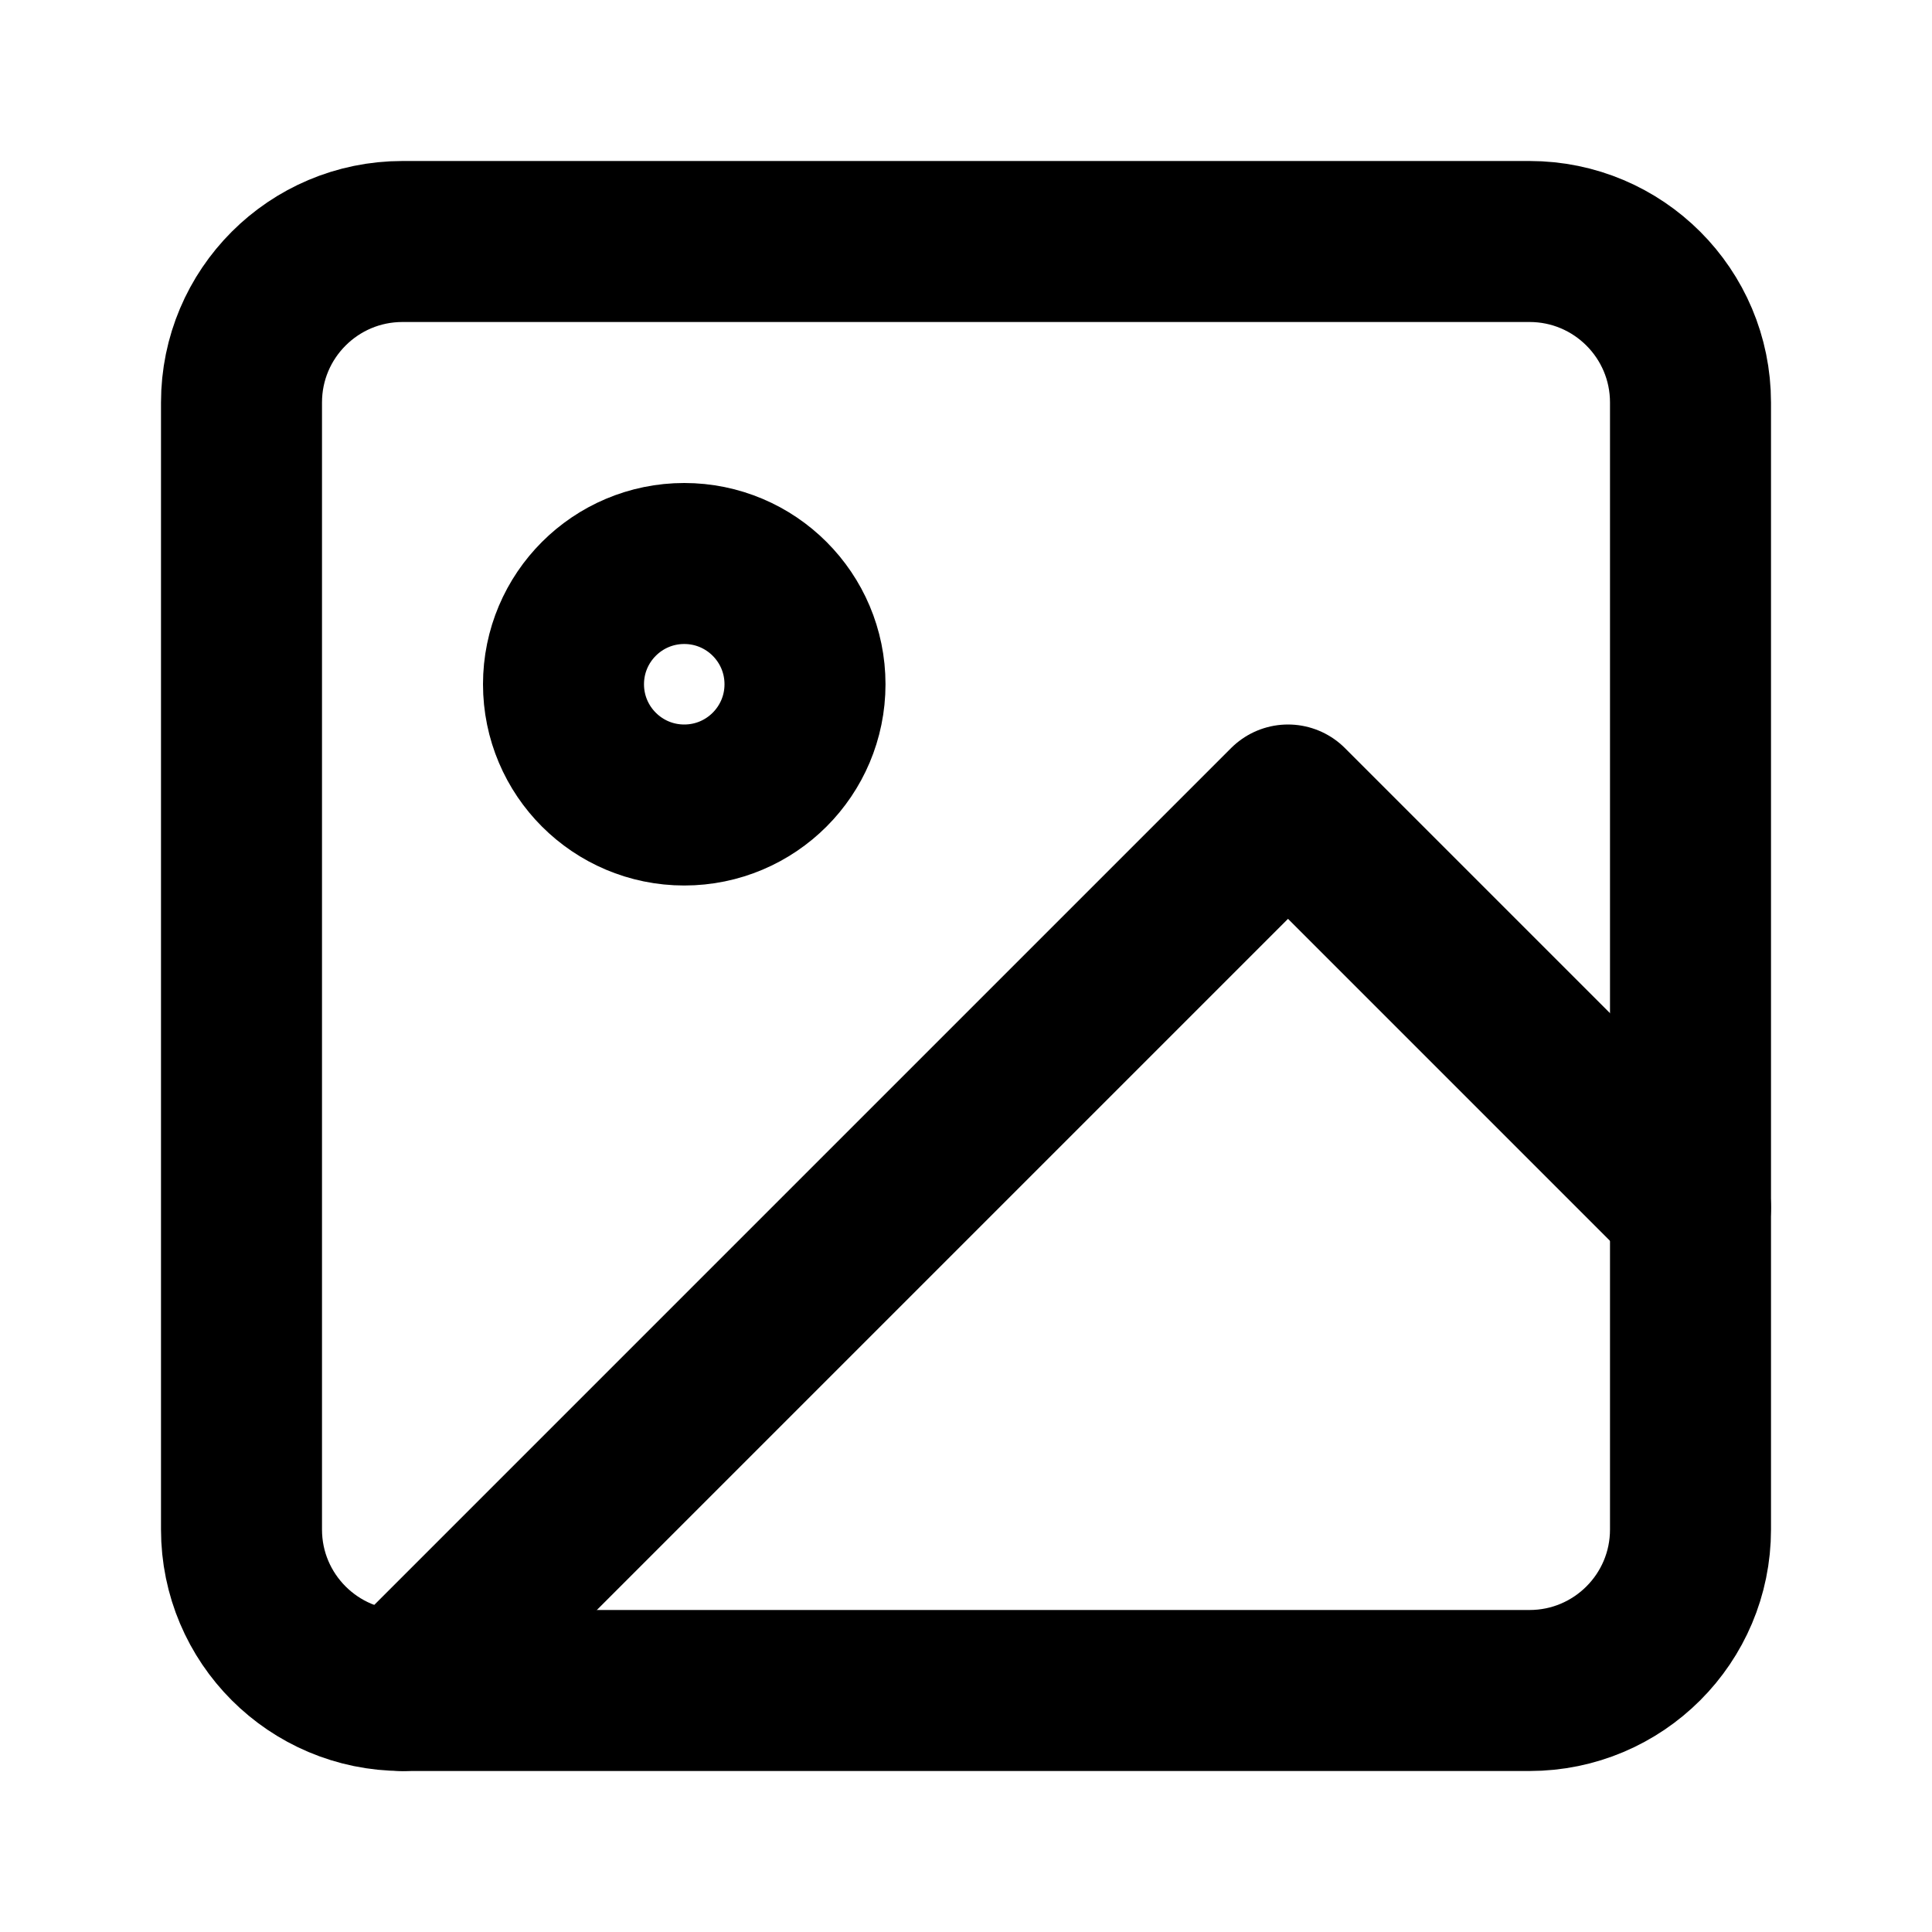
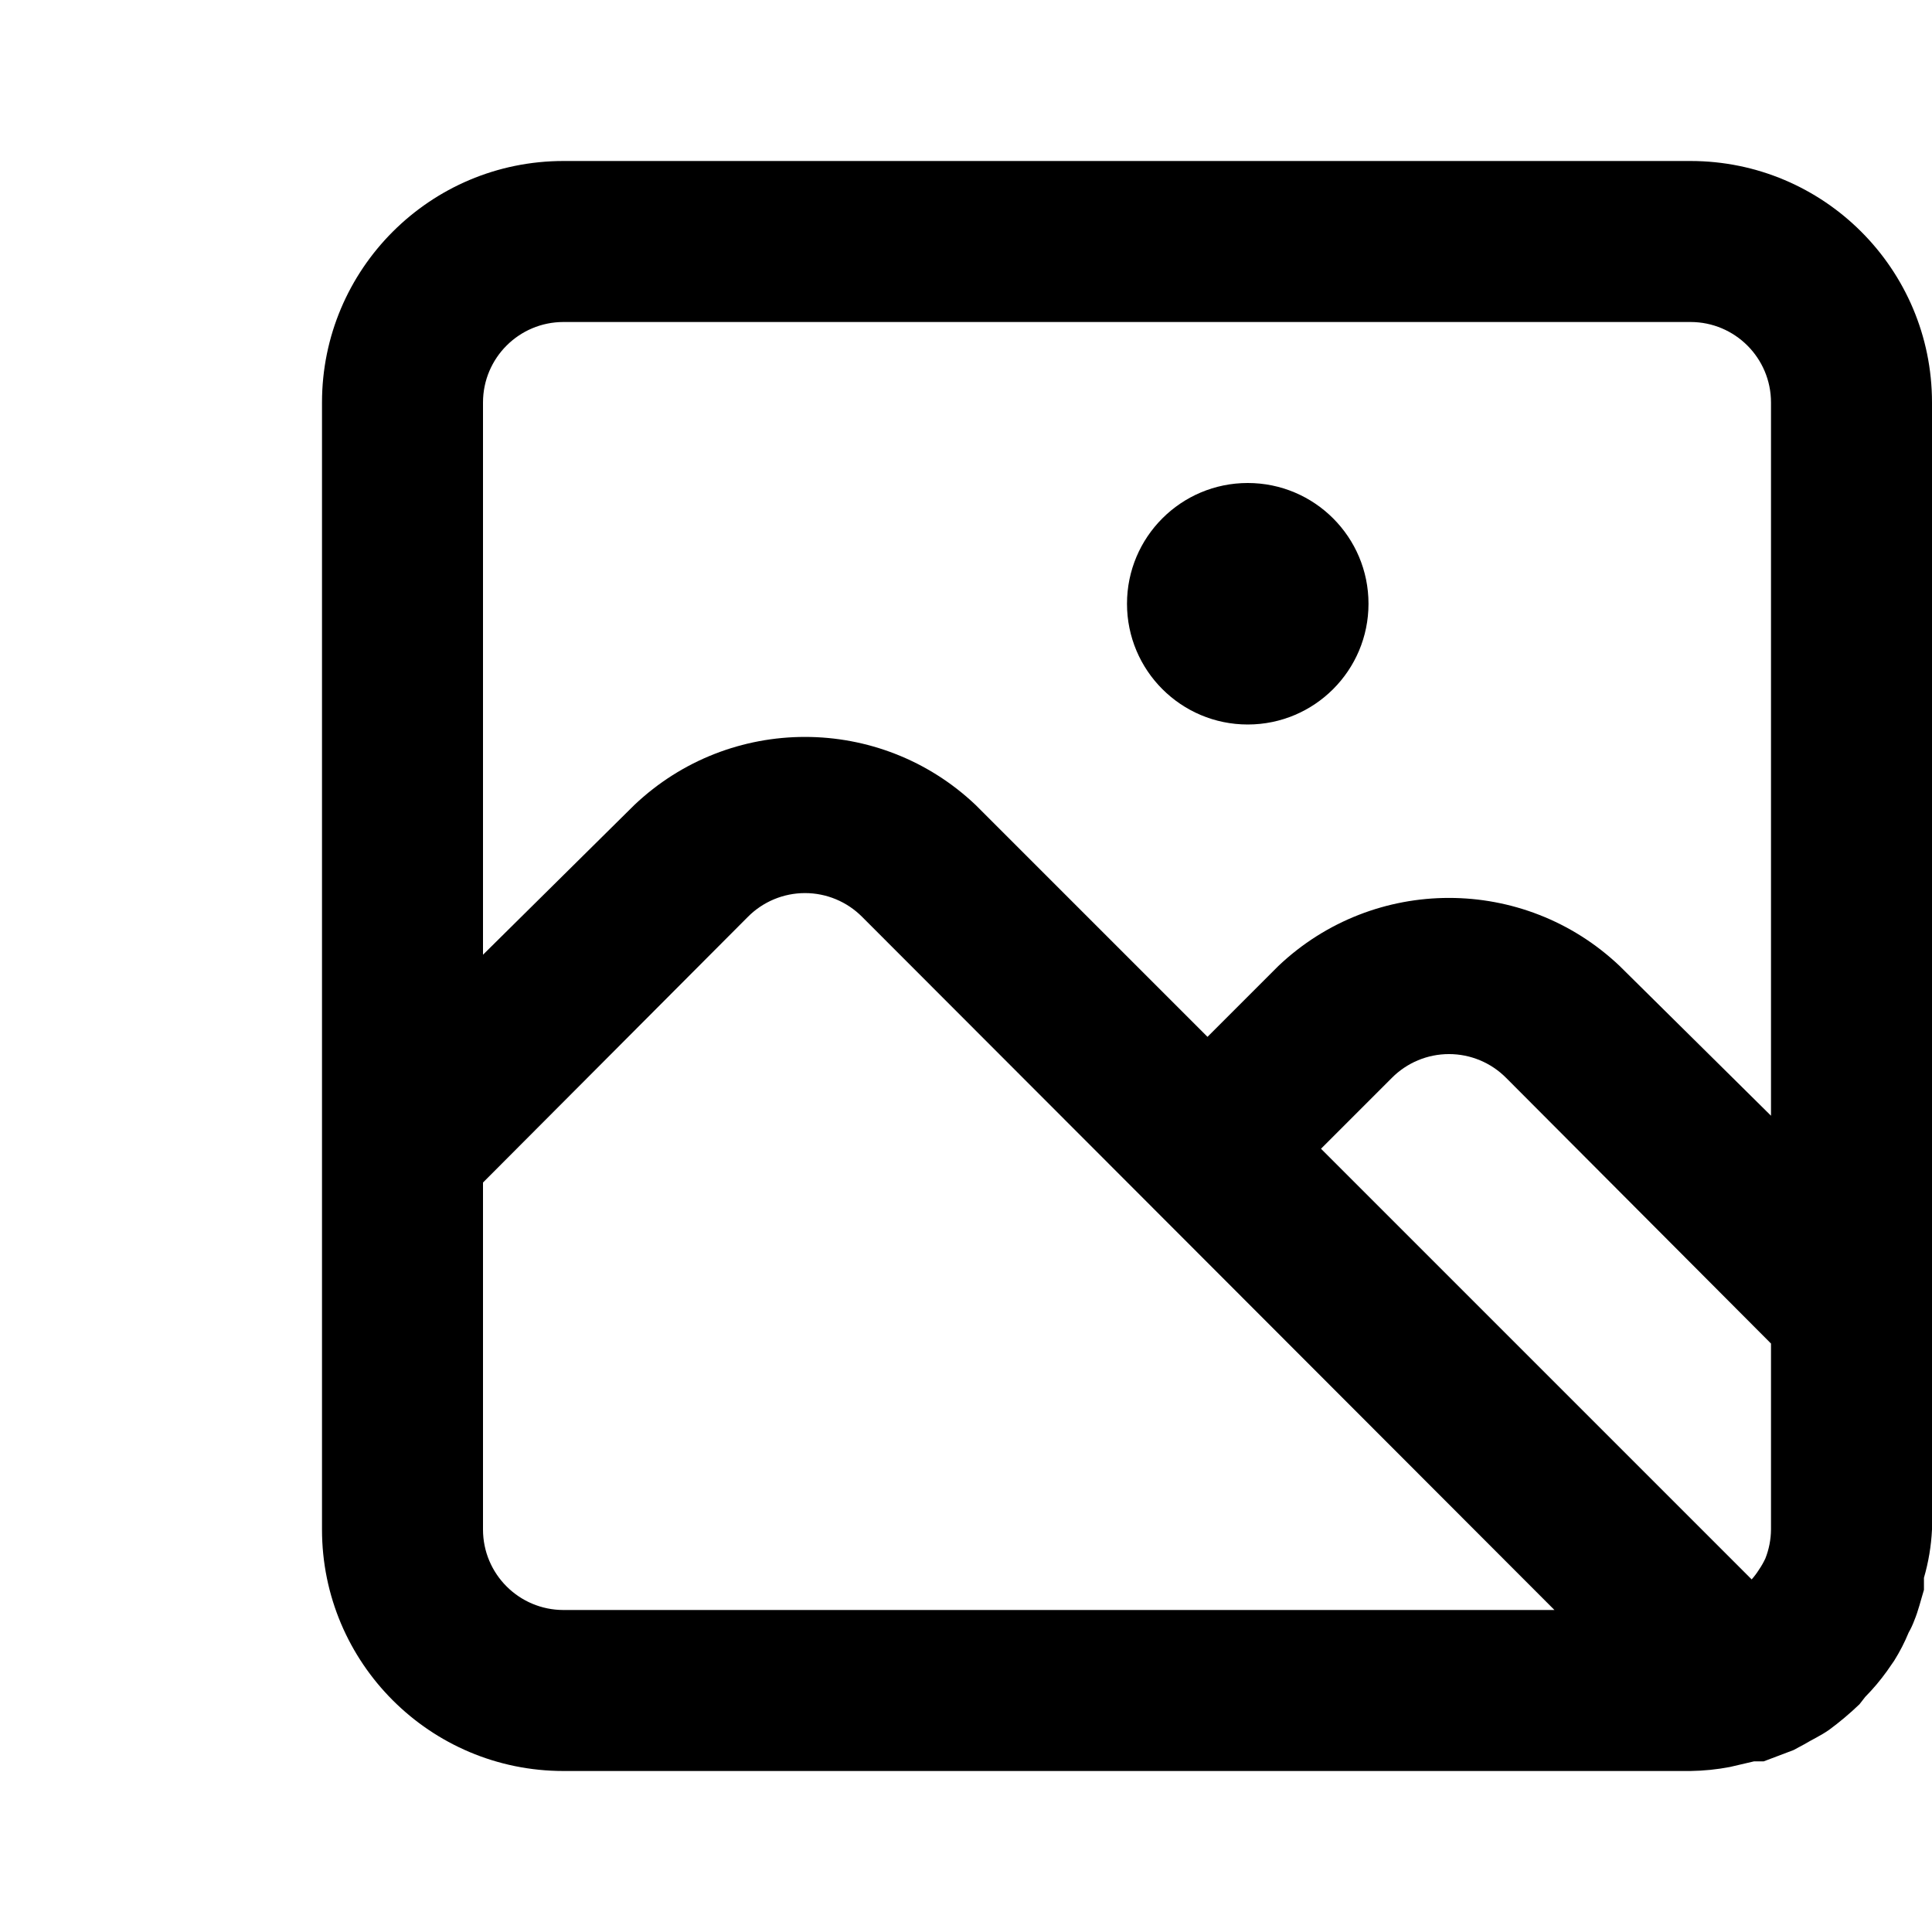
- <svg xmlns="http://www.w3.org/2000/svg" width="24" height="24" viewBox="0 0 24 24" fill="none" stroke="currentColor" stroke-width="2" stroke-linecap="round" stroke-linejoin="round" class="feather feather-image">
-   <rect x="3" y="3" width="18" height="18" rx="2" ry="2" />
-   <circle cx="8.5" cy="8.5" r="1.5" />
-   <polyline points="21 15 16 10 5 21" />
+ <svg xmlns="http://www.w3.org/2000/svg" viewBox="0 0 20 24" width="20" height="20">
+   <path d="M19,2H5A3,3,0,0,0,2,5V19a3,3,0,0,0,3,3H19a2.81,2.81,0,0,0,.49-.05l.3-.07.07,0h0l.05,0,.37-.14.13-.07c.1-.06.21-.11.31-.18a3.79,3.79,0,0,0,.38-.32l.07-.09a2.69,2.69,0,0,0,.27-.32l.09-.13a2.31,2.31,0,0,0,.18-.35,1,1,0,0,0,.07-.15c.05-.12.08-.25.12-.38l0-.15A2.6,2.6,0,0,0,22,19V5A3,3,0,0,0,19,2ZM5,20a1,1,0,0,1-1-1V14.69l3.29-3.3h0a1,1,0,0,1,1.42,0L17.31,20Zm15-1a1,1,0,0,1-.07.36,1,1,0,0,1-.08.14.94.94,0,0,1-.09.12l-5.35-5.35.88-.88a1,1,0,0,1,1.42,0h0L20,16.69Zm0-5.14L18.12,12a3.08,3.08,0,0,0-4.24,0l-.88.88L10.12,10a3.08,3.08,0,0,0-4.24,0L4,11.86V5A1,1,0,0,1,5,4H19a1,1,0,0,1,1,1ZM13.5,6A1.5,1.5,0,1,0,15,7.5,1.5,1.5,0,0,0,13.5,6Z" />
</svg>
